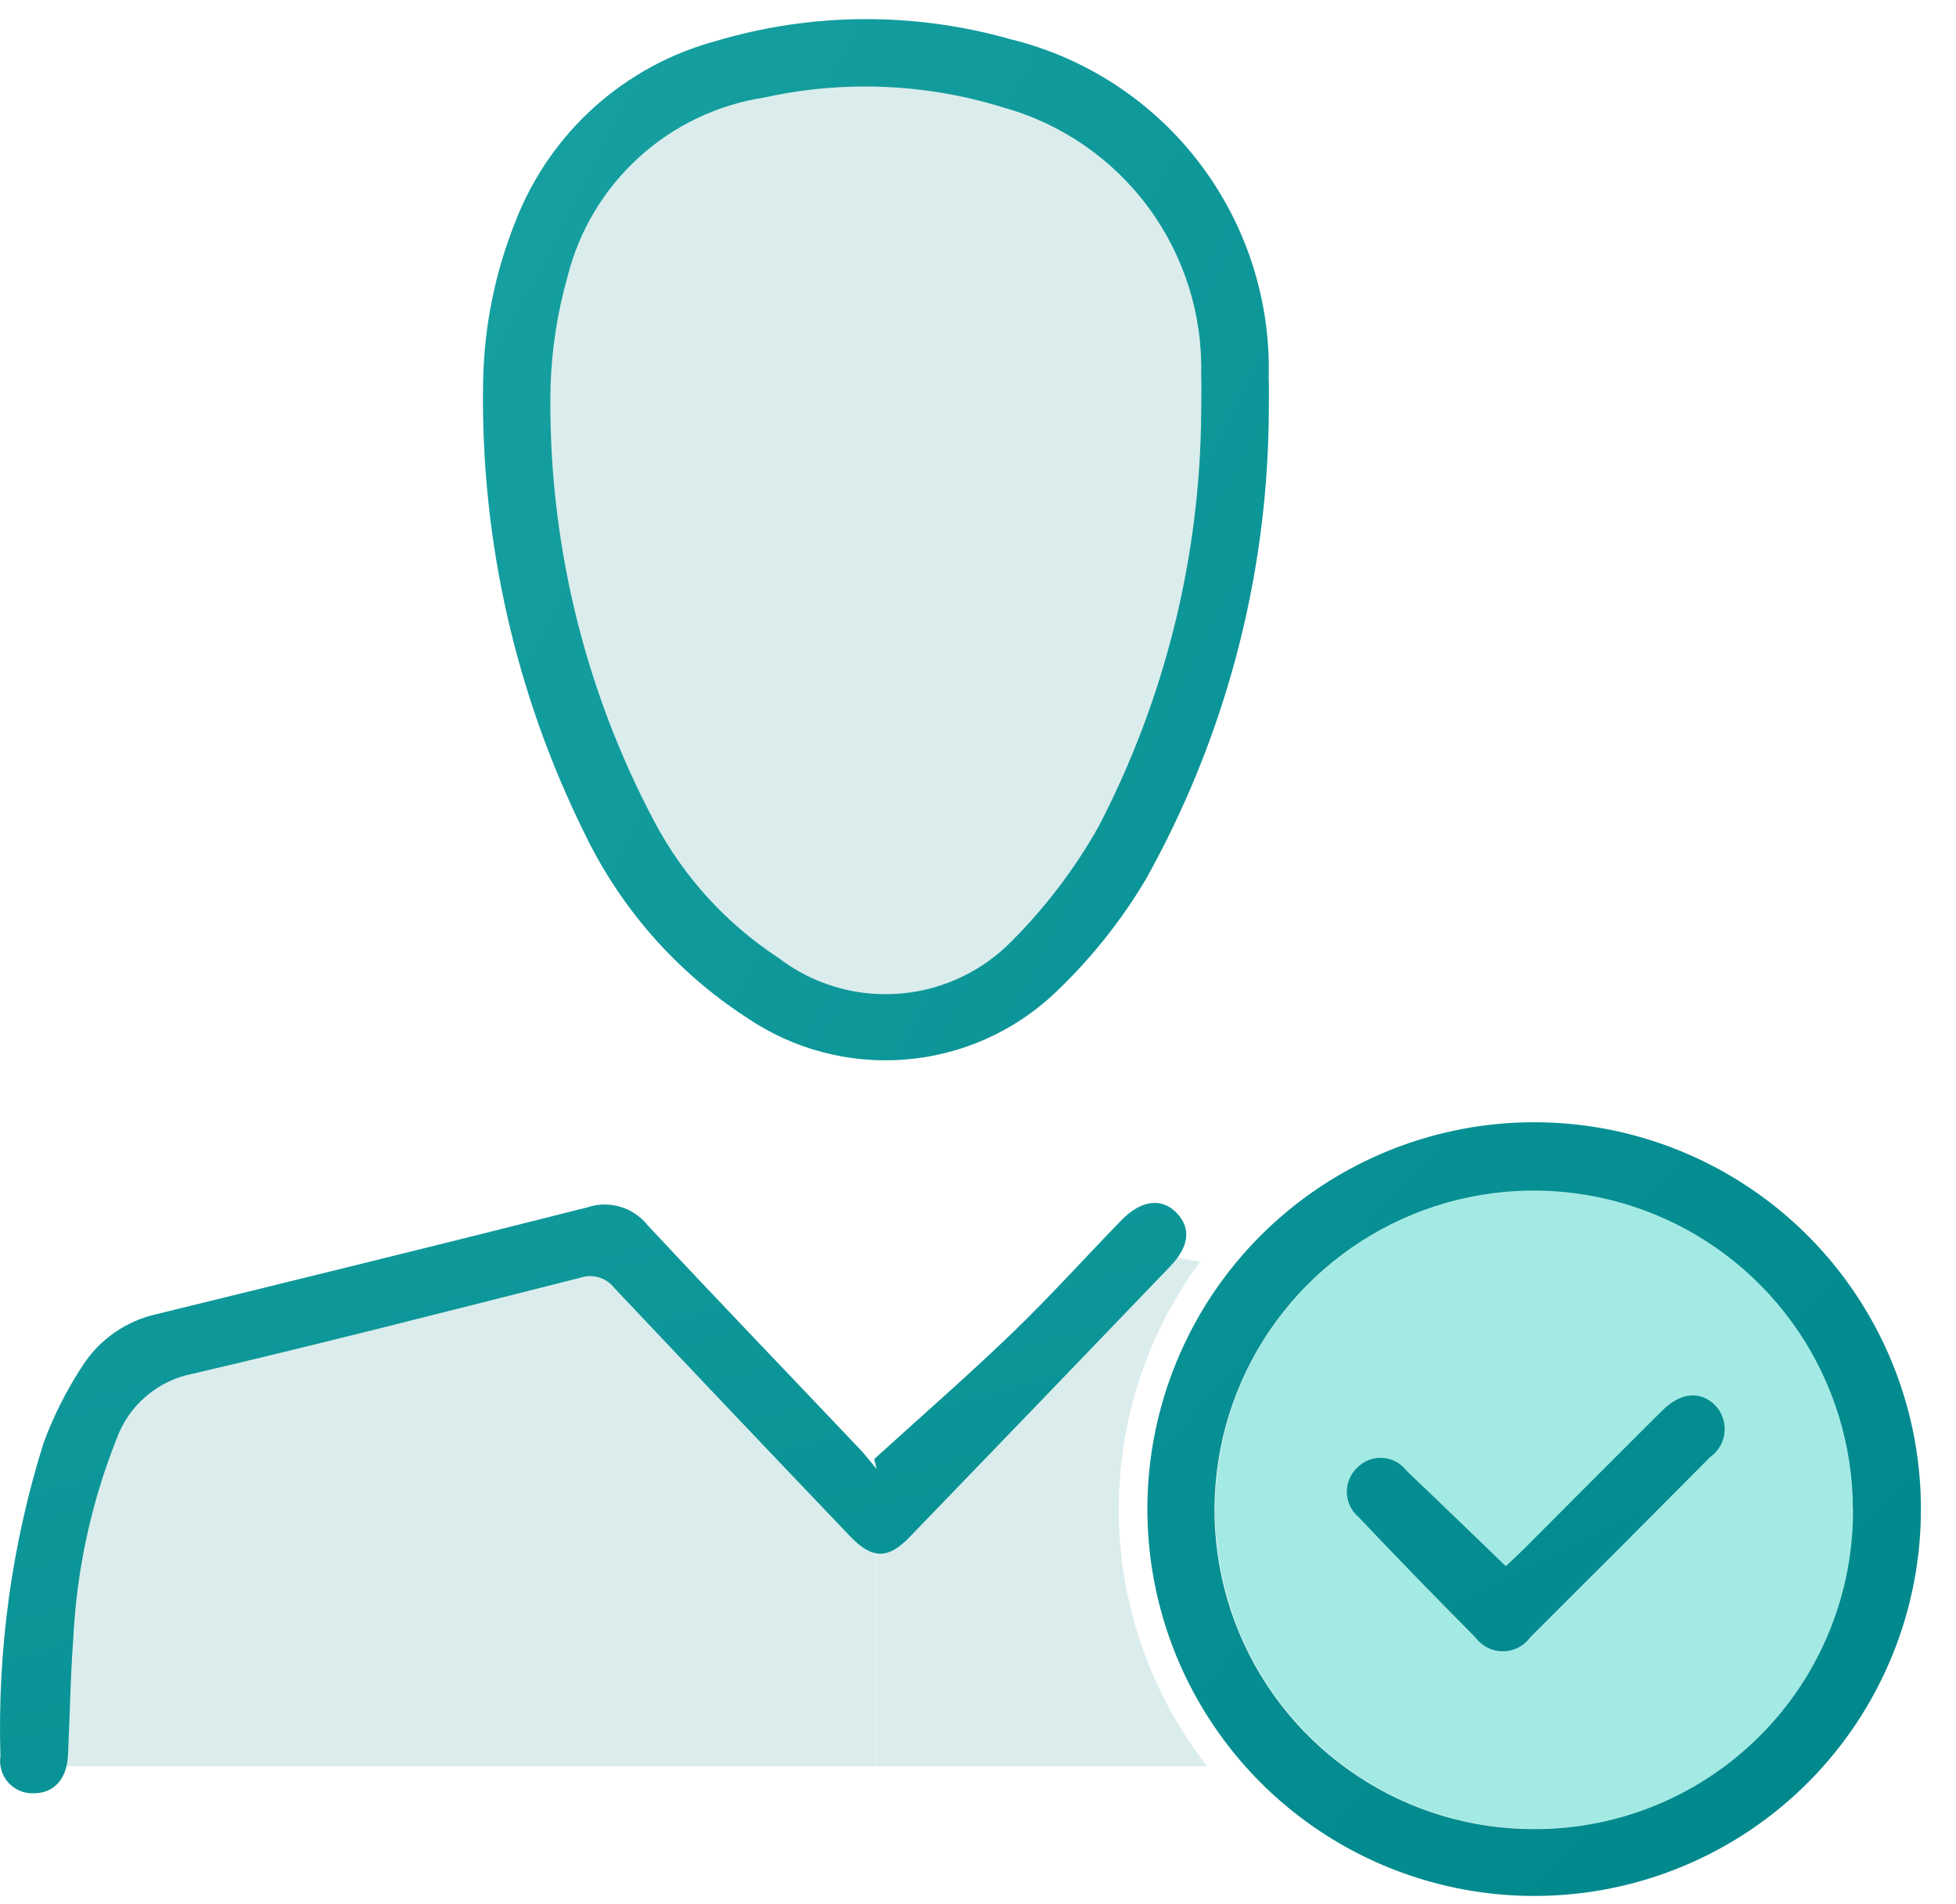
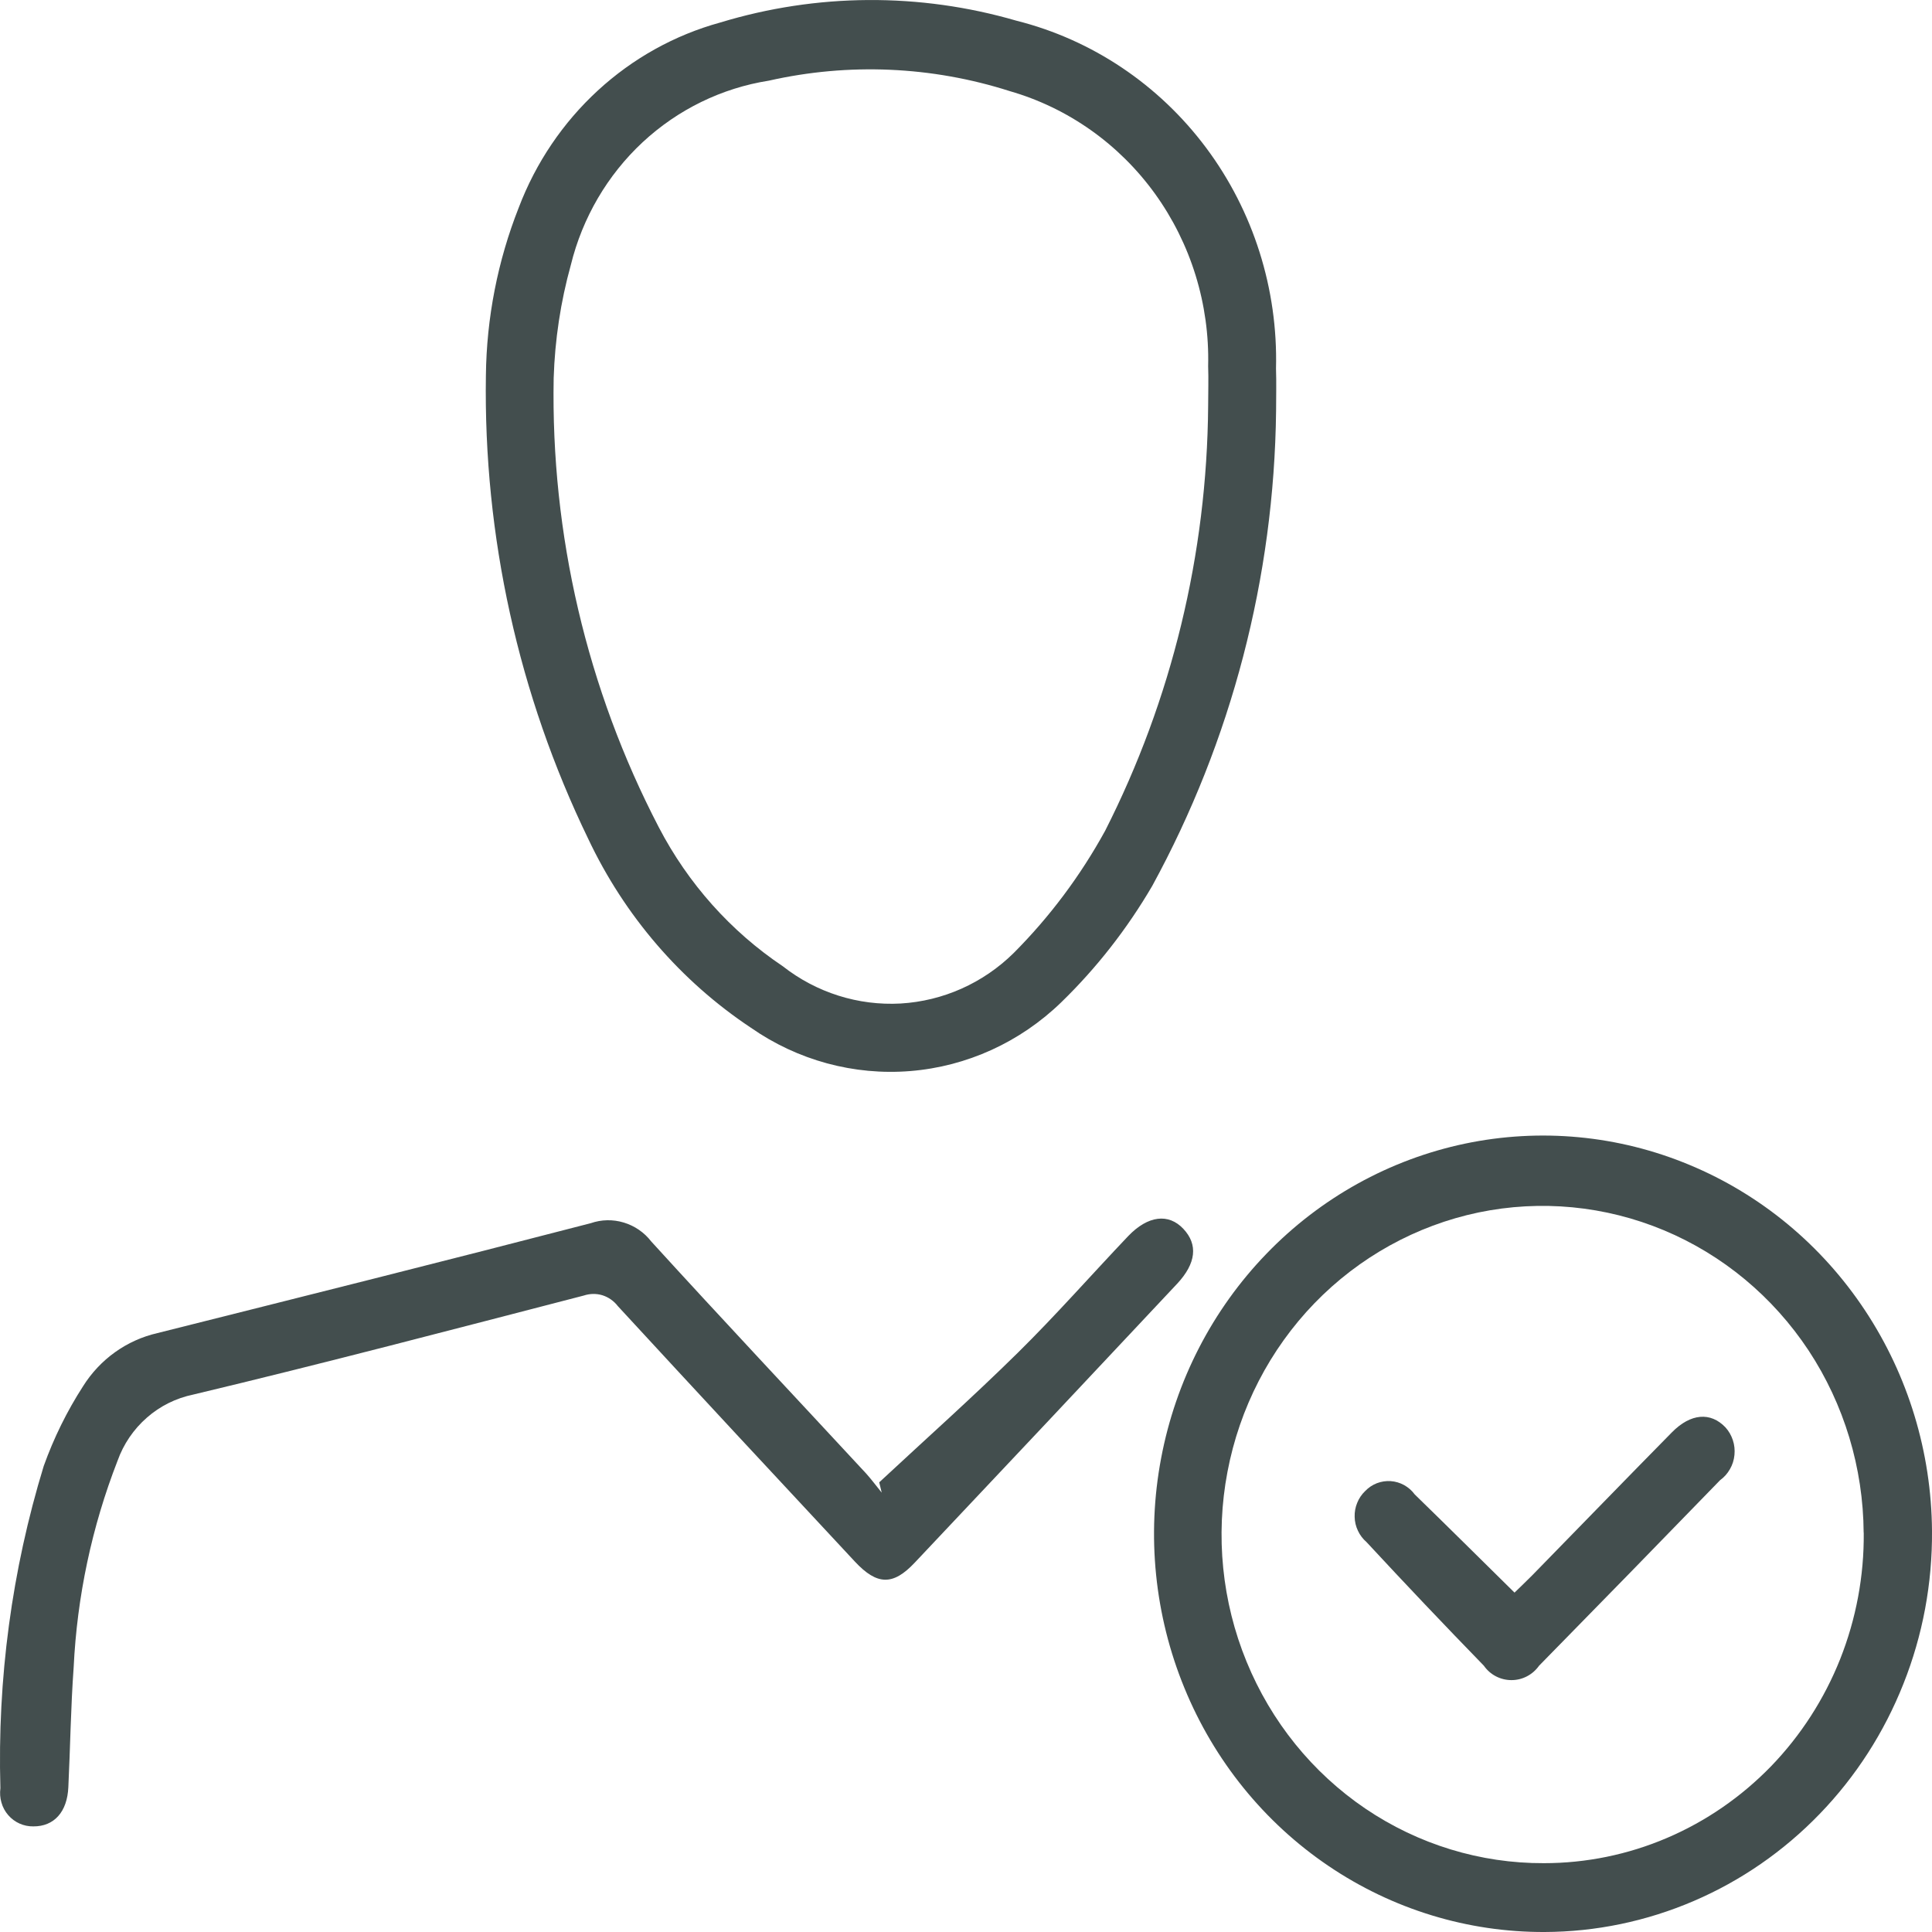
- <svg xmlns="http://www.w3.org/2000/svg" width="37" height="36" viewBox="0 0 37 36" fill="none">
-   <path d="M4.553 24.945C3.431 25.149 2.415 25.741 1.684 26.617C0.953 27.493 0.553 28.597 0.553 29.738V33.404H16.568V28.54L11.422 23.689L4.553 24.945Z" fill="#DAEDEC" />
-   <path d="M22.837 33.404H16.571V28.539L21.721 23.684L22.7 23.863C21.678 25.25 21.138 26.934 21.163 28.657C21.188 30.379 21.776 32.047 22.837 33.404V33.404Z" fill="#DAEDEC" />
-   <path d="M35.061 28.518C35.055 27.324 34.694 26.159 34.026 25.169C33.358 24.18 32.411 23.411 31.305 22.959C30.2 22.508 28.985 22.394 27.815 22.633C26.645 22.872 25.572 23.452 24.732 24.3C23.892 25.148 23.322 26.227 23.094 27.399C22.866 28.571 22.991 29.785 23.453 30.886C23.915 31.987 24.693 32.926 25.689 33.586C26.684 34.245 27.853 34.594 29.047 34.589C29.842 34.589 30.628 34.431 31.361 34.125C32.095 33.819 32.76 33.371 33.319 32.807C33.878 32.242 34.32 31.573 34.619 30.837C34.918 30.101 35.068 29.312 35.061 28.518V28.518Z" fill="#A4EAE4" />
-   <path d="M22.972 7.715C22.972 7.46 22.981 7.205 22.972 6.951C23.001 5.769 22.636 4.61 21.933 3.659C21.23 2.708 20.23 2.018 19.091 1.699C17.565 1.222 15.941 1.153 14.38 1.499C13.46 1.639 12.601 2.048 11.912 2.674C11.223 3.3 10.734 4.116 10.507 5.019C10.307 5.723 10.195 6.449 10.173 7.18C10.114 10.169 10.822 13.124 12.227 15.763C12.8 16.837 13.633 17.749 14.65 18.417C15.309 18.922 16.126 19.174 16.955 19.128C17.783 19.082 18.568 18.74 19.166 18.165C19.87 17.475 20.472 16.689 20.955 15.83C22.258 13.322 22.95 10.541 22.972 7.715V7.715Z" fill="#DAEDEC" />
-   <path d="M24 7.912C23.964 10.97 23.163 13.97 21.67 16.638C21.2 17.426 20.624 18.145 19.958 18.777C19.184 19.509 18.184 19.954 17.122 20.038C16.061 20.123 15.002 19.843 14.122 19.243C12.804 18.387 11.746 17.187 11.063 15.772C9.752 13.129 9.092 10.211 9.138 7.261C9.151 6.203 9.36 5.156 9.756 4.175C10.077 3.351 10.587 2.614 11.245 2.023C11.903 1.433 12.691 1.005 13.545 0.775C15.361 0.235 17.294 0.224 19.116 0.742C20.537 1.09 21.796 1.914 22.684 3.076C23.572 4.239 24.036 5.67 23.999 7.132C24.008 7.395 24 7.652 24 7.912ZM22.722 7.821C22.722 7.576 22.731 7.331 22.722 7.087C22.75 5.95 22.398 4.836 21.723 3.922C21.047 3.007 20.086 2.343 18.991 2.036C17.523 1.578 15.961 1.512 14.46 1.844C13.575 1.979 12.749 2.373 12.087 2.975C11.424 3.577 10.954 4.362 10.736 5.23C10.544 5.907 10.436 6.604 10.414 7.307C10.358 10.182 11.039 13.023 12.39 15.561C12.941 16.594 13.743 17.471 14.722 18.113C15.355 18.599 16.142 18.842 16.938 18.797C17.735 18.753 18.49 18.424 19.065 17.871C19.741 17.208 20.32 16.452 20.784 15.626C22.037 13.214 22.701 10.539 22.722 7.821Z" fill="url(#paint0_linear_1_2328)" />
-   <path d="M29.05 35.856C27.604 35.862 26.189 35.439 24.983 34.641C23.777 33.843 22.835 32.706 22.275 31.373C21.715 30.04 21.563 28.57 21.837 27.151C22.112 25.731 22.801 24.424 23.818 23.396C24.835 22.368 26.133 21.664 27.55 21.373C28.966 21.083 30.437 21.218 31.776 21.763C33.116 22.308 34.264 23.237 35.075 24.434C35.887 25.631 36.326 27.041 36.336 28.487C36.344 29.45 36.162 30.405 35.799 31.297C35.437 32.189 34.902 33.001 34.225 33.686C33.548 34.371 32.742 34.915 31.854 35.287C30.966 35.66 30.013 35.853 29.05 35.856V35.856ZM35.05 28.521C35.044 27.327 34.683 26.162 34.015 25.173C33.346 24.184 32.4 23.415 31.294 22.964C30.189 22.513 28.975 22.399 27.805 22.638C26.636 22.877 25.563 23.457 24.723 24.305C23.883 25.153 23.313 26.231 23.085 27.403C22.857 28.575 22.982 29.788 23.444 30.889C23.906 31.99 24.683 32.929 25.679 33.588C26.674 34.248 27.842 34.597 29.036 34.592C29.831 34.592 30.618 34.434 31.351 34.129C32.084 33.823 32.75 33.375 33.309 32.81C33.869 32.246 34.311 31.576 34.61 30.84C34.909 30.104 35.059 29.316 35.052 28.521H35.05Z" fill="url(#paint1_linear_1_2328)" />
-   <path d="M16.536 27.595C17.406 26.803 18.295 26.03 19.142 25.215C19.858 24.526 20.524 23.784 21.218 23.072C21.591 22.691 21.978 22.649 22.256 22.937C22.534 23.225 22.497 23.572 22.139 23.946C20.497 25.657 18.852 27.365 17.204 29.071C16.796 29.494 16.496 29.489 16.077 29.05C14.587 27.49 13.101 25.926 11.62 24.357C11.546 24.262 11.445 24.193 11.33 24.158C11.215 24.124 11.092 24.126 10.978 24.164C8.533 24.781 6.09 25.41 3.633 25.983C3.311 26.047 3.012 26.193 2.763 26.406C2.513 26.619 2.323 26.892 2.21 27.2C1.727 28.41 1.449 29.692 1.386 30.994C1.33 31.726 1.322 32.461 1.286 33.194C1.265 33.651 1.016 33.919 0.626 33.915C0.537 33.917 0.449 33.9 0.367 33.864C0.286 33.828 0.213 33.775 0.154 33.709C0.096 33.642 0.052 33.563 0.027 33.478C0.001 33.393 -0.005 33.303 0.008 33.215C-0.052 31.21 0.223 29.209 0.822 27.295C1.012 26.779 1.26 26.287 1.562 25.828C1.882 25.331 2.385 24.981 2.962 24.853C5.679 24.186 8.397 23.521 11.109 22.834C11.31 22.766 11.528 22.762 11.732 22.822C11.936 22.882 12.116 23.003 12.249 23.169C13.584 24.601 14.943 26.012 16.291 27.433C16.391 27.543 16.486 27.667 16.583 27.784L16.536 27.595Z" fill="url(#paint2_linear_1_2328)" />
-   <path d="M28.484 29.62C28.578 29.531 28.7 29.42 28.816 29.305C29.692 28.429 30.564 27.549 31.444 26.676C31.797 26.326 32.173 26.299 32.451 26.584C32.514 26.652 32.562 26.732 32.591 26.82C32.62 26.907 32.631 27 32.621 27.092C32.612 27.184 32.583 27.273 32.536 27.353C32.489 27.433 32.426 27.502 32.351 27.555C31.218 28.696 30.083 29.832 28.946 30.964C28.887 31.046 28.808 31.113 28.718 31.159C28.628 31.205 28.528 31.229 28.427 31.229C28.325 31.229 28.225 31.205 28.135 31.159C28.045 31.113 27.967 31.046 27.907 30.964C27.163 30.216 26.428 29.459 25.701 28.693C25.633 28.636 25.578 28.565 25.539 28.485C25.501 28.405 25.479 28.318 25.477 28.229C25.475 28.14 25.491 28.052 25.526 27.97C25.56 27.888 25.611 27.815 25.676 27.754C25.738 27.691 25.813 27.642 25.896 27.611C25.979 27.579 26.067 27.566 26.156 27.572C26.244 27.578 26.33 27.603 26.408 27.645C26.486 27.687 26.554 27.745 26.607 27.816C27.228 28.406 27.84 29 28.484 29.62Z" fill="url(#paint3_linear_1_2328)" />
-   <defs>
-     <linearGradient id="paint0_linear_1_2328" x1="5.092" y1="-0.977" x2="43.686" y2="19.083" gradientUnits="userSpaceOnUse">
-       <stop stop-color="#19A3A3" />
-       <stop offset="1" stop-color="#00888D" />
-     </linearGradient>
-     <linearGradient id="paint1_linear_1_2328" x1="1.249" y1="3.227" x2="34.522" y2="33.559" gradientUnits="userSpaceOnUse">
-       <stop stop-color="#19A3A3" />
-       <stop offset="1" stop-color="#00888D" />
-     </linearGradient>
-     <linearGradient id="paint2_linear_1_2328" x1="-6.732" y1="11.974" x2="3.229" y2="48.636" gradientUnits="userSpaceOnUse">
-       <stop stop-color="#19A3A3" />
-       <stop offset="1" stop-color="#00888D" />
-     </linearGradient>
-     <linearGradient id="paint3_linear_1_2328" x1="1.668" y1="2.785" x2="20.545" y2="40.336" gradientUnits="userSpaceOnUse">
-       <stop stop-color="#19A3A3" />
-       <stop offset="1" stop-color="#00888D" />
-     </linearGradient>
-   </defs>
+ <svg xmlns="http://www.w3.org/2000/svg" width="24" height="24" viewBox="0 0 24 24" fill="none">
+   <path d="M15.852 5.105C15.828 7.173 15.299 9.201 14.313 11.006C14.002 11.538 13.622 12.025 13.182 12.452C12.671 12.947 12.01 13.248 11.309 13.305C10.608 13.362 9.909 13.172 9.328 12.767C8.457 12.188 7.759 11.377 7.307 10.42C6.441 8.633 6.005 6.66 6.036 4.665C6.044 3.95 6.182 3.242 6.444 2.579C6.656 2.021 6.993 1.523 7.427 1.124C7.862 0.724 8.382 0.435 8.946 0.28C10.146 -0.085 11.422 -0.093 12.626 0.257C13.565 0.493 14.396 1.05 14.983 1.836C15.569 2.621 15.876 3.589 15.851 4.578C15.857 4.756 15.852 4.93 15.852 5.105ZM15.008 5.044C15.008 4.878 15.014 4.713 15.008 4.548C15.027 3.779 14.794 3.026 14.348 2.407C13.902 1.789 13.267 1.34 12.544 1.132C11.574 0.822 10.542 0.778 9.551 1.002C8.966 1.094 8.421 1.36 7.983 1.767C7.546 2.174 7.235 2.705 7.091 3.292C6.964 3.749 6.893 4.221 6.878 4.696C6.842 6.64 7.291 8.561 8.184 10.277C8.548 10.976 9.077 11.569 9.724 12.003C10.142 12.331 10.662 12.495 11.188 12.466C11.714 12.435 12.213 12.213 12.592 11.839C13.039 11.391 13.421 10.88 13.728 10.321C14.556 8.69 14.994 6.882 15.008 5.044Z" fill="#434E4E" />
+   <path d="M19.188 24C18.233 24.004 17.298 23.718 16.501 23.178C15.705 22.639 15.082 21.87 14.713 20.968C14.343 20.067 14.242 19.074 14.424 18.114C14.605 17.154 15.06 16.27 15.732 15.575C16.403 14.88 17.261 14.404 18.197 14.207C19.132 14.011 20.104 14.102 20.988 14.471C21.873 14.839 22.631 15.467 23.167 16.277C23.703 17.086 23.993 18.04 24 19.017C24.005 19.668 23.885 20.314 23.645 20.917C23.406 21.521 23.053 22.07 22.605 22.533C22.158 22.996 21.626 23.364 21.04 23.615C20.453 23.867 19.824 23.998 19.188 24ZM23.151 19.04C23.146 18.233 22.908 17.445 22.467 16.776C22.025 16.108 21.4 15.588 20.67 15.283C19.94 14.978 19.138 14.901 18.365 15.062C17.593 15.224 16.884 15.616 16.329 16.189C15.774 16.763 15.398 17.492 15.248 18.284C15.097 19.077 15.18 19.897 15.485 20.641C15.79 21.386 16.303 22.021 16.961 22.467C17.618 22.912 18.39 23.148 19.178 23.145C19.703 23.145 20.223 23.039 20.707 22.832C21.192 22.625 21.631 22.322 22.001 21.941C22.37 21.559 22.662 21.106 22.86 20.608C23.057 20.11 23.157 19.578 23.152 19.04H23.151Z" fill="#434E4E" />
+   <path d="M10.922 18.414C11.497 17.879 12.084 17.356 12.643 16.805C13.116 16.339 13.556 15.838 14.014 15.356C14.261 15.098 14.517 15.07 14.7 15.265C14.884 15.46 14.859 15.694 14.623 15.947C13.538 17.104 12.452 18.259 11.363 19.412C11.094 19.698 10.896 19.695 10.619 19.398C9.635 18.343 8.653 17.286 7.675 16.225C7.626 16.161 7.559 16.114 7.483 16.09C7.407 16.067 7.326 16.069 7.251 16.094C5.636 16.512 4.022 16.937 2.4 17.324C2.187 17.368 1.989 17.466 1.825 17.61C1.66 17.754 1.534 17.939 1.46 18.147C1.141 18.966 0.957 19.833 0.915 20.713C0.879 21.208 0.873 21.705 0.849 22.2C0.836 22.509 0.671 22.69 0.414 22.688C0.355 22.689 0.297 22.677 0.243 22.653C0.189 22.629 0.141 22.593 0.102 22.548C0.063 22.503 0.034 22.45 0.018 22.392C0.001 22.335 -0.003 22.274 0.005 22.214C-0.034 20.859 0.147 19.506 0.543 18.212C0.668 17.863 0.832 17.53 1.032 17.22C1.243 16.884 1.575 16.647 1.956 16.56C3.751 16.109 5.546 15.66 7.338 15.195C7.471 15.149 7.614 15.146 7.749 15.187C7.884 15.228 8.003 15.309 8.09 15.422C8.972 16.39 9.87 17.344 10.76 18.305C10.826 18.379 10.889 18.463 10.953 18.542L10.922 18.414Z" fill="#434E4E" />
+   <path d="M18.814 19.784C18.876 19.723 18.956 19.648 19.033 19.57C19.612 18.978 20.188 18.383 20.769 17.793C21.002 17.556 21.25 17.538 21.434 17.731C21.475 17.776 21.507 17.831 21.526 17.89C21.546 17.949 21.552 18.012 21.546 18.074C21.54 18.137 21.521 18.197 21.49 18.25C21.459 18.305 21.418 18.351 21.368 18.387C20.619 19.159 19.87 19.927 19.119 20.692C19.079 20.748 19.028 20.793 18.968 20.824C18.909 20.855 18.843 20.871 18.776 20.871C18.709 20.871 18.643 20.855 18.583 20.824C18.523 20.793 18.472 20.748 18.433 20.692C17.941 20.186 17.456 19.675 16.976 19.157C16.931 19.118 16.894 19.07 16.869 19.016C16.843 18.962 16.829 18.903 16.828 18.843C16.826 18.783 16.837 18.723 16.86 18.668C16.882 18.613 16.916 18.563 16.959 18.522C17 18.479 17.05 18.446 17.104 18.425C17.159 18.404 17.218 18.395 17.276 18.399C17.334 18.403 17.391 18.42 17.442 18.448C17.494 18.477 17.539 18.516 17.574 18.564C17.984 18.963 18.388 19.364 18.814 19.784Z" fill="#434E4E" />
</svg>
